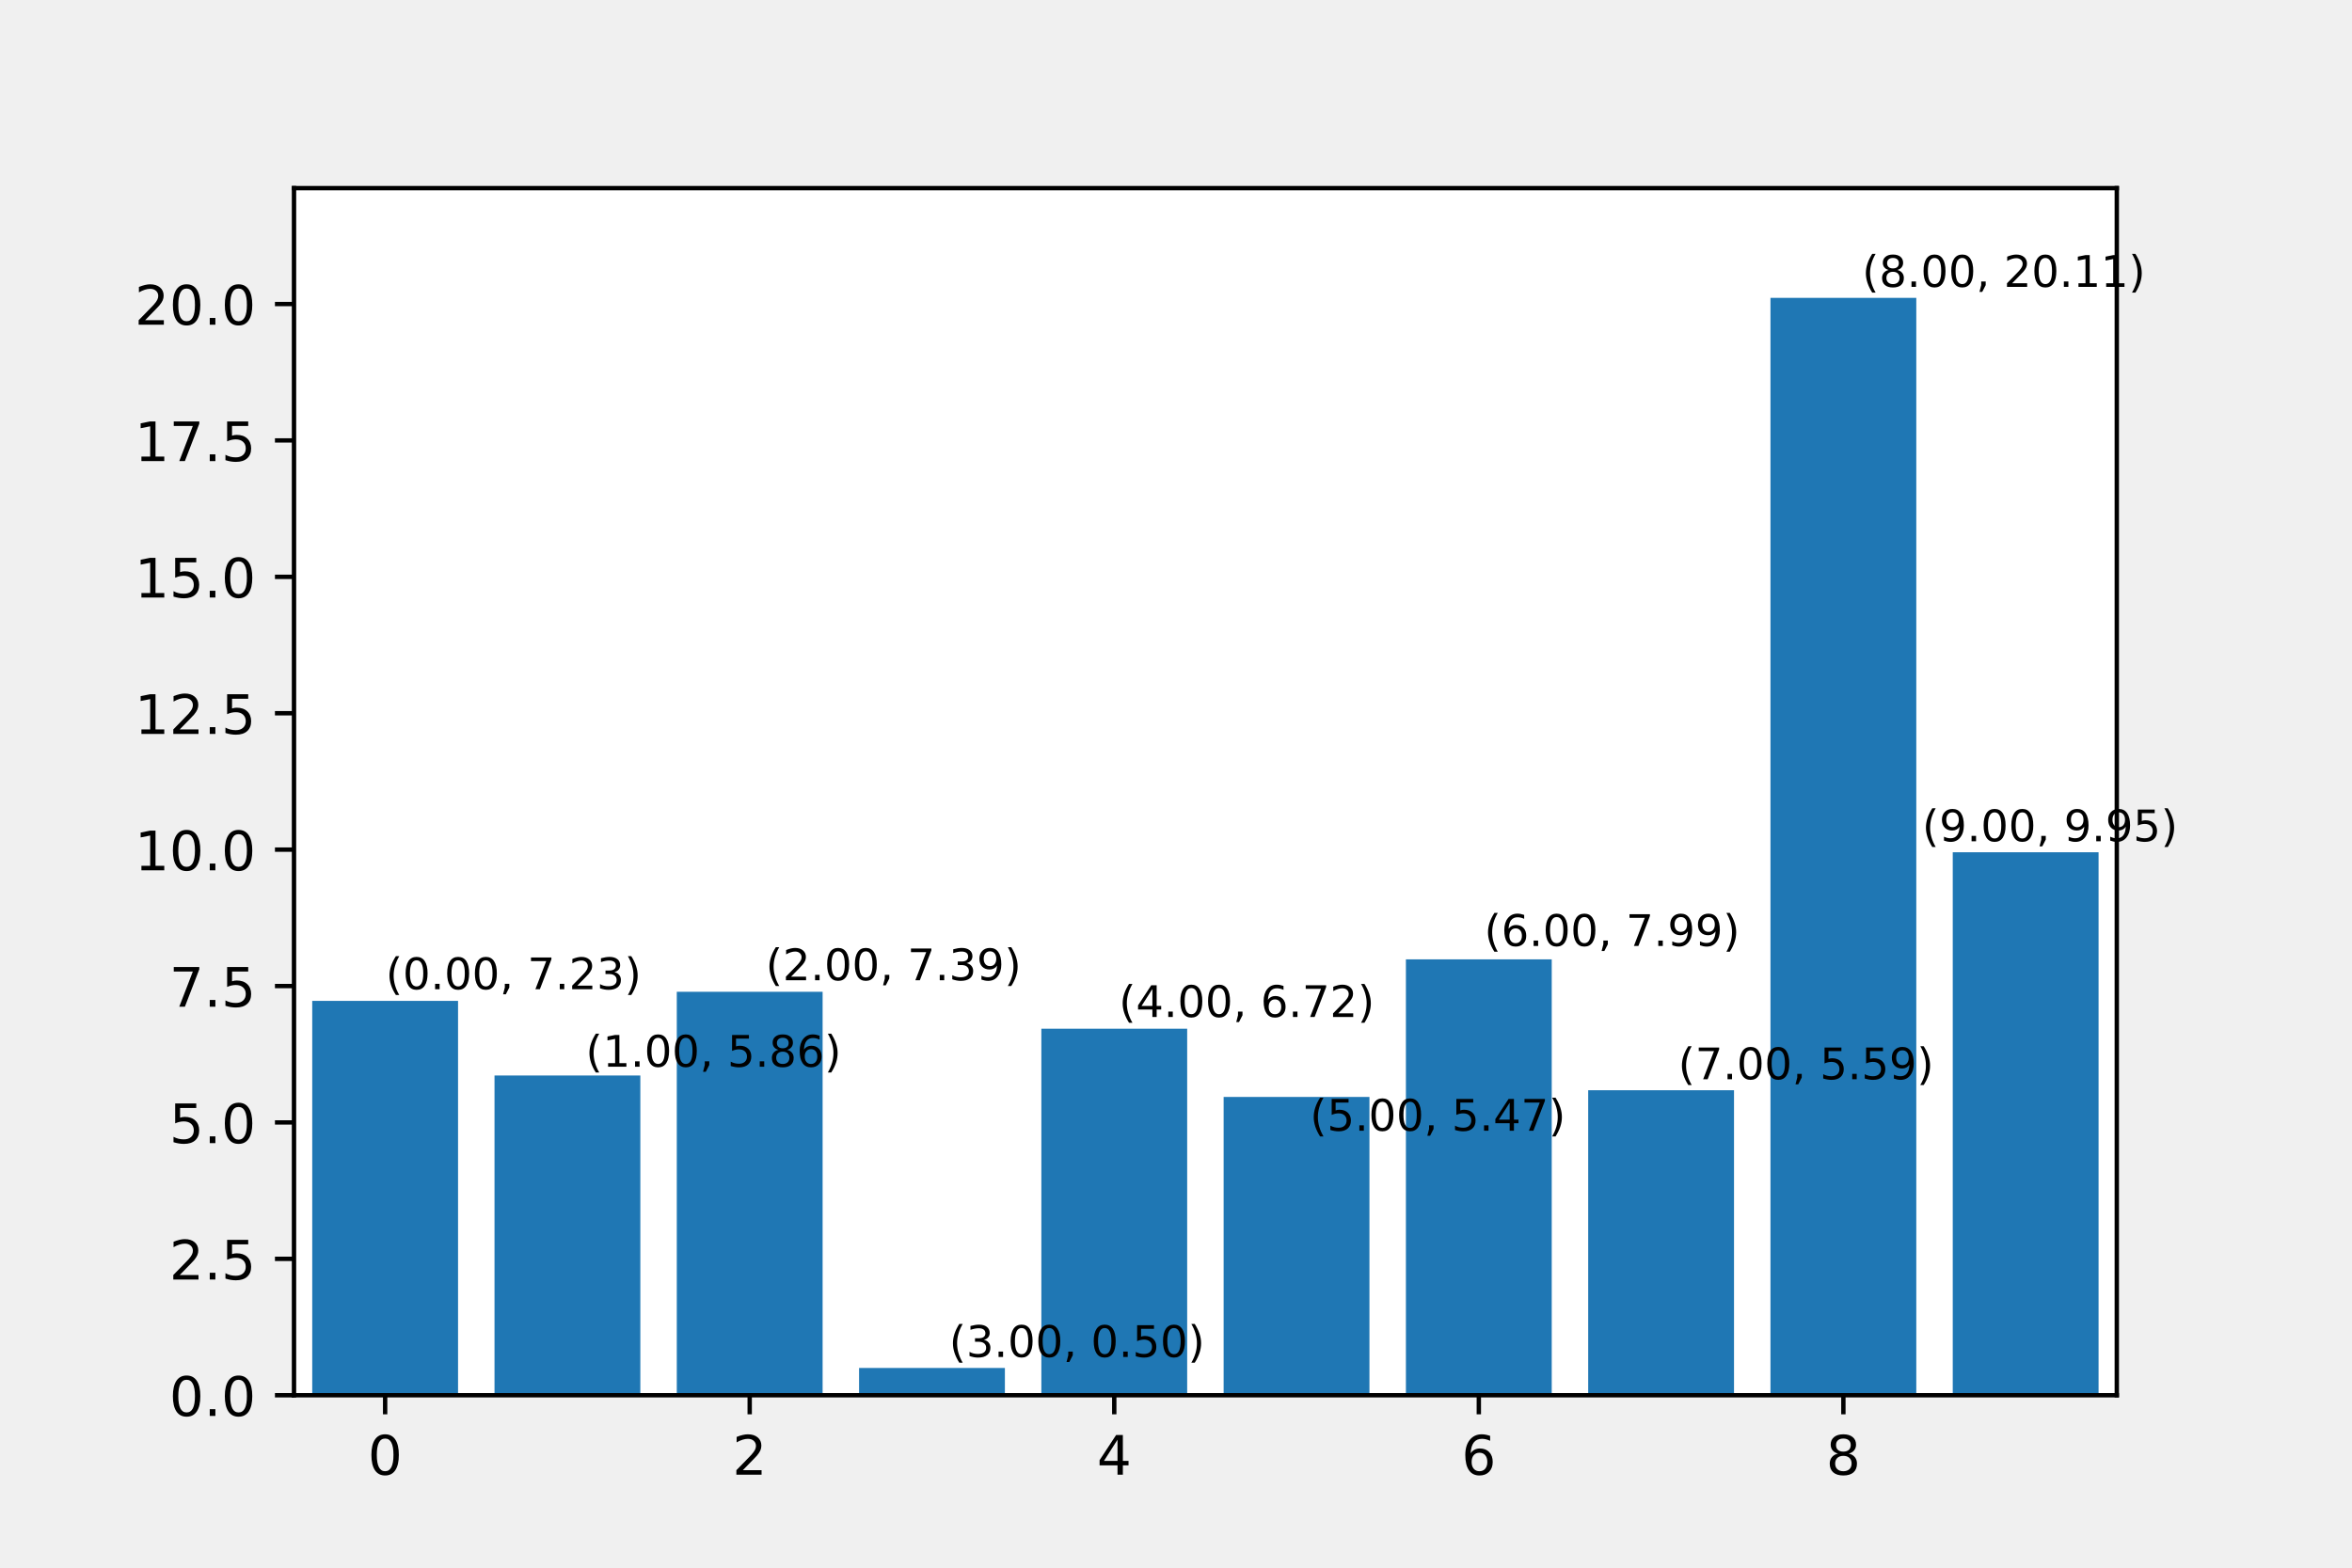
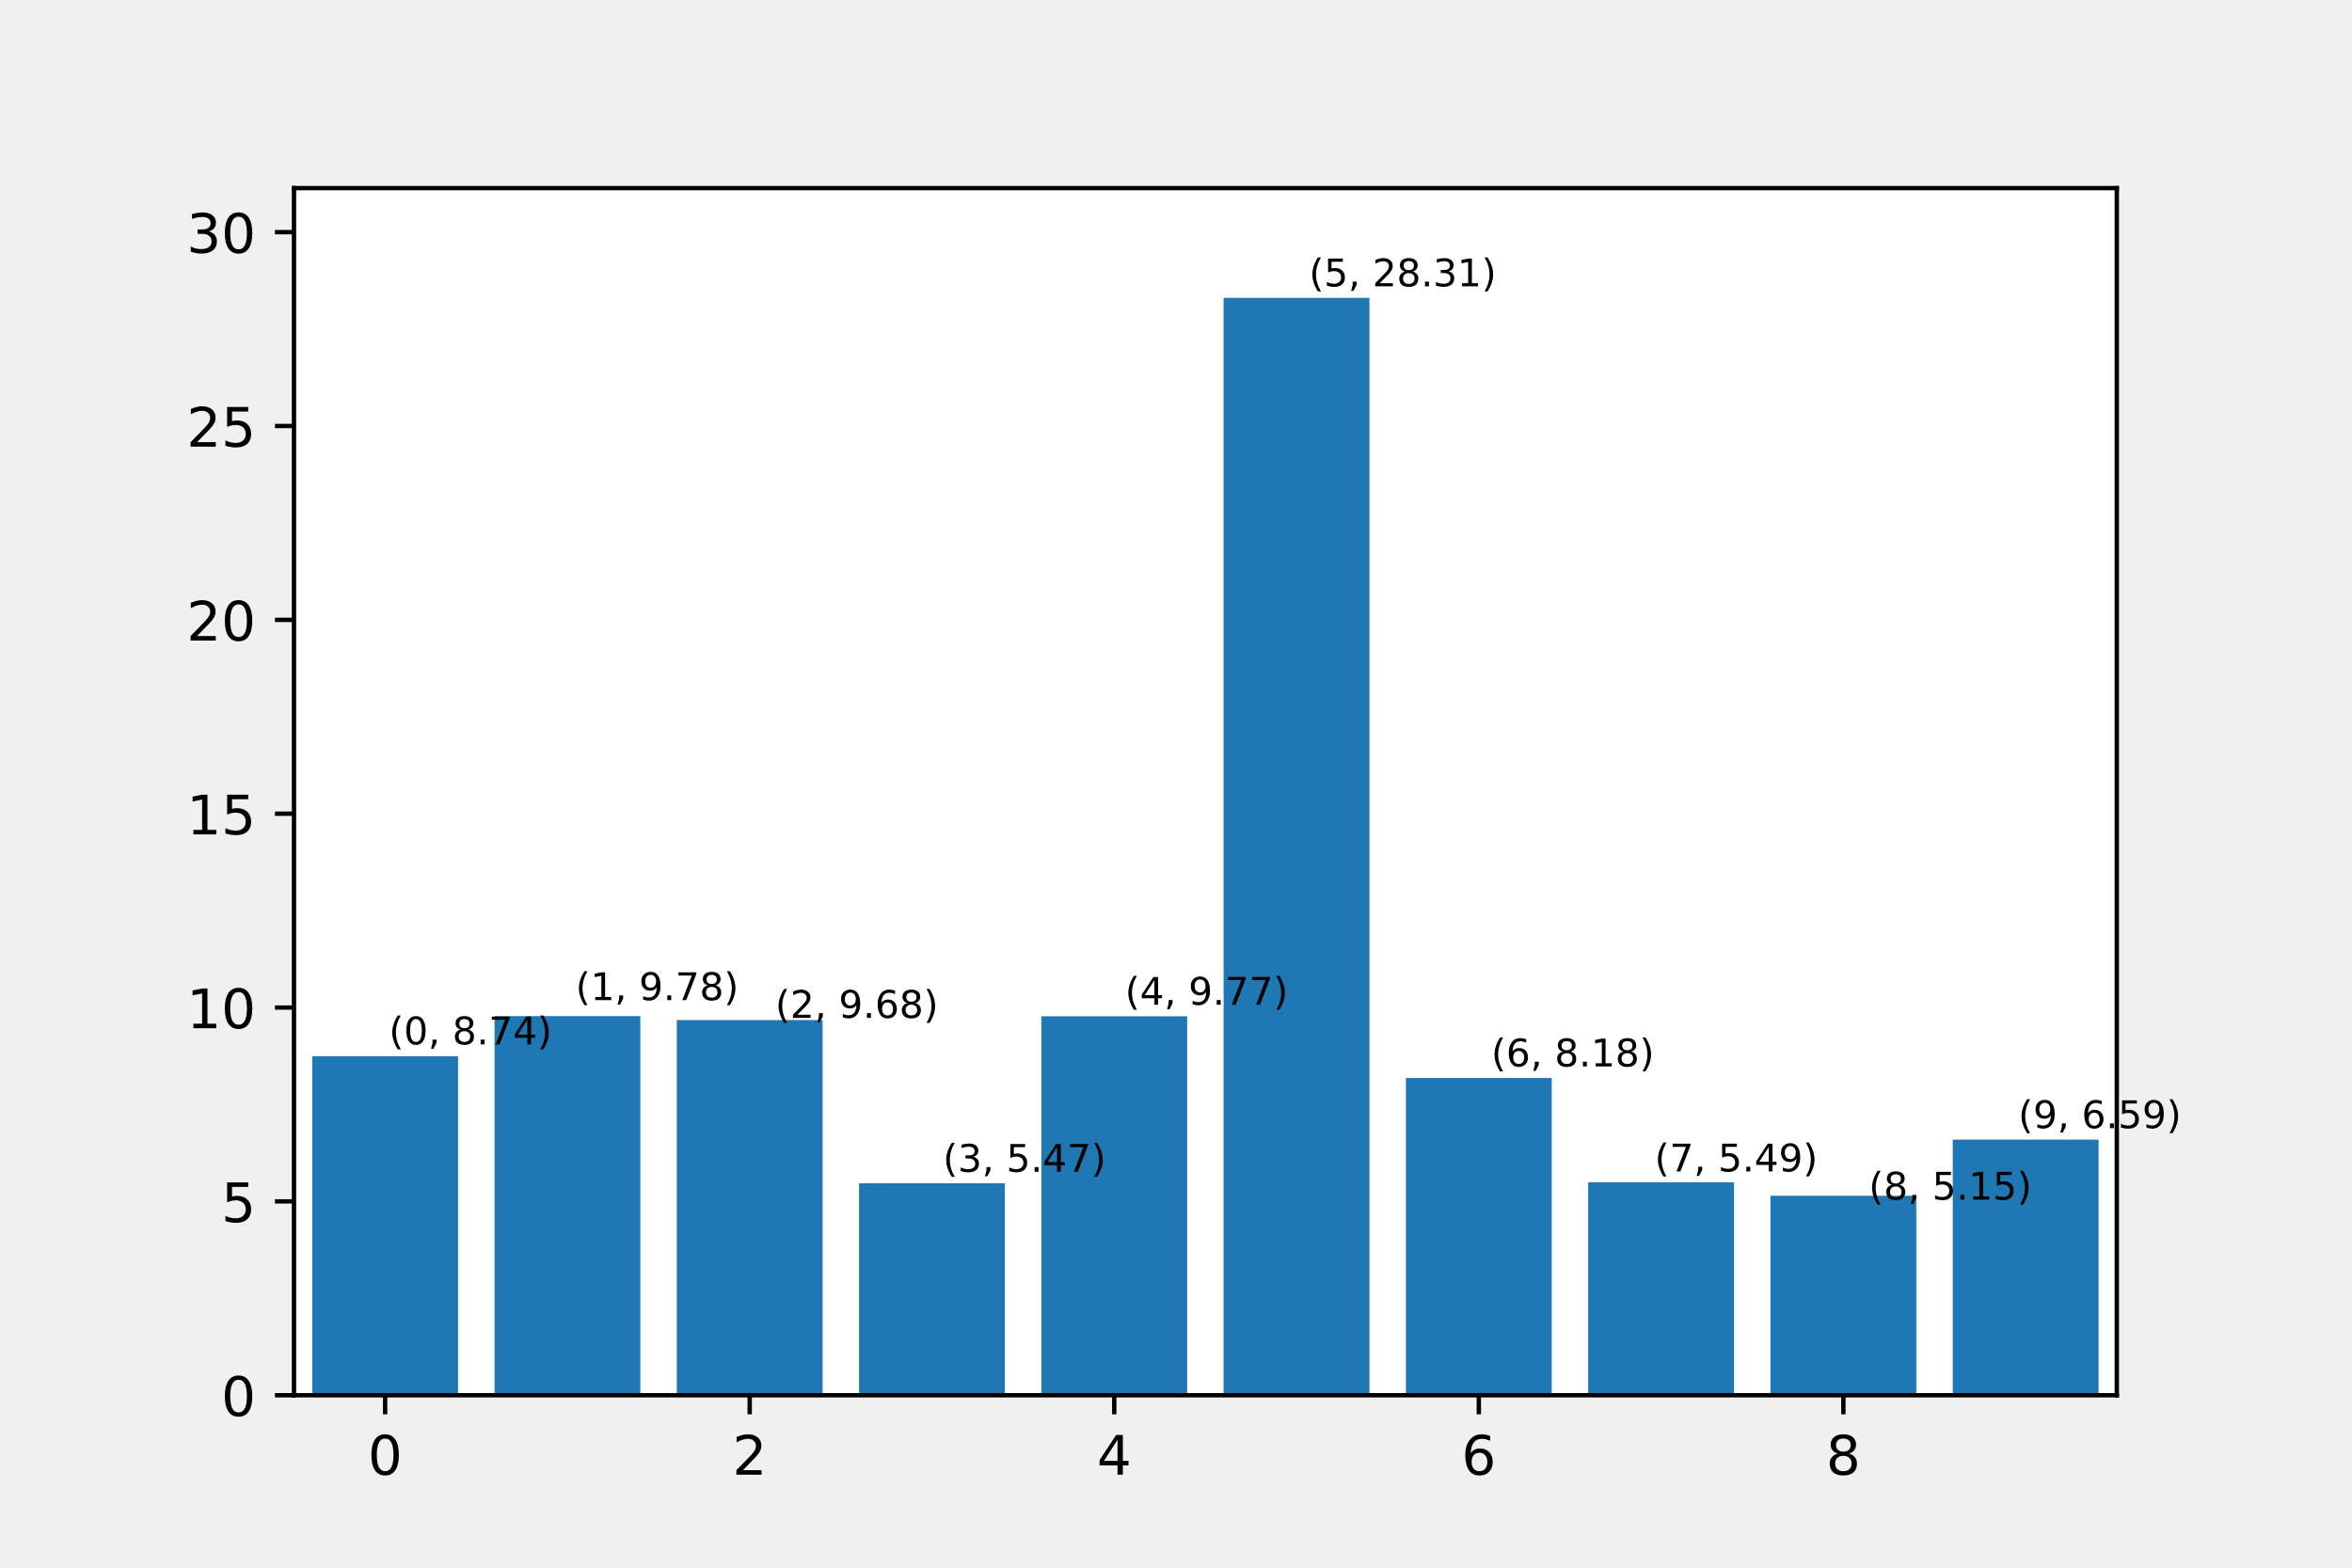
<svg xmlns="http://www.w3.org/2000/svg" xmlns:xlink="http://www.w3.org/1999/xlink" width="432pt" height="288pt" viewBox="0 0 432 288" version="1.1">
  <defs>
    <style type="text/css">*{stroke-linejoin: round; stroke-linecap: butt}</style>
  </defs>
  <g id="figure_1">
    <g id="patch_1">
      <path d="M 0 288  L 432 288  L 432 0  L 0 0  L 0 288  z " style="fill: none" />
    </g>
    <g id="axes_1">
      <g id="patch_2">
        <path d="M 54 256.32  L 388.8 256.32  L 388.8 34.56  L 54 34.56  z " style="fill: #ffffff" />
      </g>
      <g id="patch_3">
-         <path d="M 57.348 256.32  L 84.132 256.32  L 84.132 183.87  L 57.348 183.87  z " clip-path="url(#p93caecb5ed)" style="fill: #1f77b4" />
+         <path d="M 57.348 256.32  L 84.132 256.32  L 84.132 194.045  L 57.348 194.045  z " clip-path="url(#p55e0c7993b)" style="fill: #1f77b4" />
      </g>
      <g id="patch_4">
-         <path d="M 90.828 256.32  L 117.612 256.32  L 117.612 197.584  L 90.828 197.584  z " clip-path="url(#p93caecb5ed)" style="fill: #1f77b4" />
+         <path d="M 90.828 256.32  L 117.612 256.32  L 117.612 186.666  L 90.828 186.666  z " clip-path="url(#p55e0c7993b)" style="fill: #1f77b4" />
      </g>
      <g id="patch_5">
-         <path d="M 124.308 256.32  L 151.092 256.32  L 151.092 182.2  L 124.308 182.2  z " clip-path="url(#p93caecb5ed)" style="fill: #1f77b4" />
+         <path d="M 124.308 256.32  L 151.092 256.32  L 151.092 187.392  L 124.308 187.392  z " clip-path="url(#p55e0c7993b)" style="fill: #1f77b4" />
      </g>
      <g id="patch_6">
-         <path d="M 157.788 256.32  L 184.572 256.32  L 184.572 251.308  L 157.788 251.308  z " clip-path="url(#p93caecb5ed)" style="fill: #1f77b4" />
+         <path d="M 157.788 256.32  L 184.572 256.32  L 184.572 217.384  L 157.788 217.384  z " clip-path="url(#p55e0c7993b)" style="fill: #1f77b4" />
      </g>
      <g id="patch_7">
-         <path d="M 191.268 256.32  L 218.052 256.32  L 218.052 188.985  L 191.268 188.985  z " clip-path="url(#p93caecb5ed)" style="fill: #1f77b4" />
+         <path d="M 191.268 256.32  L 218.052 256.32  L 218.052 186.699  L 191.268 186.699  z " clip-path="url(#p55e0c7993b)" style="fill: #1f77b4" />
      </g>
      <g id="patch_8">
-         <path d="M 224.748 256.32  L 251.532 256.32  L 251.532 201.519  L 224.748 201.519  z " clip-path="url(#p93caecb5ed)" style="fill: #1f77b4" />
+         <path d="M 224.748 256.32  L 251.532 256.32  L 251.532 54.72  L 224.748 54.72  z " clip-path="url(#p55e0c7993b)" style="fill: #1f77b4" />
      </g>
      <g id="patch_9">
-         <path d="M 258.228 256.32  L 285.012 256.32  L 285.012 176.249  L 258.228 176.249  z " clip-path="url(#p93caecb5ed)" style="fill: #1f77b4" />
+         <path d="M 258.228 256.32  L 285.012 256.32  L 285.012 198.045  L 258.228 198.045  z " clip-path="url(#p55e0c7993b)" style="fill: #1f77b4" />
      </g>
      <g id="patch_10">
-         <path d="M 291.708 256.32  L 318.492 256.32  L 318.492 200.289  L 291.708 200.289  z " clip-path="url(#p93caecb5ed)" style="fill: #1f77b4" />
+         <path d="M 291.708 256.32  L 318.492 256.32  L 318.492 217.198  L 291.708 217.198  z " clip-path="url(#p55e0c7993b)" style="fill: #1f77b4" />
      </g>
      <g id="patch_11">
-         <path d="M 325.188 256.32  L 351.972 256.32  L 351.972 54.72  L 325.188 54.72  z " clip-path="url(#p93caecb5ed)" style="fill: #1f77b4" />
+         <path d="M 325.188 256.32  L 351.972 256.32  L 351.972 219.674  L 325.188 219.674  z " clip-path="url(#p55e0c7993b)" style="fill: #1f77b4" />
      </g>
      <g id="patch_12">
-         <path d="M 358.668 256.32  L 385.452 256.32  L 385.452 156.57  L 358.668 156.57  z " clip-path="url(#p93caecb5ed)" style="fill: #1f77b4" />
+         <path d="M 358.668 256.32  L 385.452 256.32  L 385.452 209.365  L 358.668 209.365  z " clip-path="url(#p55e0c7993b)" style="fill: #1f77b4" />
      </g>
      <g id="matplotlib.axis_1">
        <g id="xtick_1">
          <g id="line2d_1">
            <defs>
-               <path id="m24a87cc35c" d="M 0 0  L 0 3.5  " style="stroke: #000000; stroke-width: 0.8" />
+               <path id="m1c437c8ebc" d="M 0 0  L 0 3.5  " style="stroke: #000000; stroke-width: 0.8" />
            </defs>
            <g>
-               <use xlink:href="#m24a87cc35c" x="70.74" y="256.32" style="stroke: #000000; stroke-width: 0.8" />
+               <use xlink:href="#m1c437c8ebc" x="70.74" y="256.32" style="stroke: #000000; stroke-width: 0.8" />
            </g>
          </g>
          <g id="text_1">
            <g transform="translate(67.55875 270.9184) scale(0.1 -0.1)">
              <defs>
                <path id="DejaVuSans-30" d="M 2034 4250  Q 1547 4250 1301 3770  Q 1056 3291 1056 2328  Q 1056 1369 1301 889  Q 1547 409 2034 409  Q 2525 409 2770 889  Q 3016 1369 3016 2328  Q 3016 3291 2770 3770  Q 2525 4250 2034 4250  z M 2034 4750  Q 2819 4750 3233 4129  Q 3647 3509 3647 2328  Q 3647 1150 3233 529  Q 2819 -91 2034 -91  Q 1250 -91 836 529  Q 422 1150 422 2328  Q 422 3509 836 4129  Q 1250 4750 2034 4750  z " transform="scale(0.015625)" />
              </defs>
              <use xlink:href="#DejaVuSans-30" />
            </g>
          </g>
        </g>
        <g id="xtick_2">
          <g id="line2d_2">
            <g>
-               <use xlink:href="#m24a87cc35c" x="137.7" y="256.32" style="stroke: #000000; stroke-width: 0.8" />
+               <use xlink:href="#m1c437c8ebc" x="137.7" y="256.32" style="stroke: #000000; stroke-width: 0.8" />
            </g>
          </g>
          <g id="text_2">
            <g transform="translate(134.5188 270.9184) scale(0.1 -0.1)">
              <defs>
                <path id="DejaVuSans-32" d="M 1228 531  L 3431 531  L 3431 0  L 469 0  L 469 531  Q 828 903 1448 1529  Q 2069 2156 2228 2338  Q 2531 2678 2651 2914  Q 2772 3150 2772 3378  Q 2772 3750 2511 3984  Q 2250 4219 1831 4219  Q 1534 4219 1204 4116  Q 875 4013 500 3803  L 500 4441  Q 881 4594 1212 4672  Q 1544 4750 1819 4750  Q 2544 4750 2975 4387  Q 3406 4025 3406 3419  Q 3406 3131 3298 2873  Q 3191 2616 2906 2266  Q 2828 2175 2409 1742  Q 1991 1309 1228 531  z " transform="scale(0.015625)" />
              </defs>
              <use xlink:href="#DejaVuSans-32" />
            </g>
          </g>
        </g>
        <g id="xtick_3">
          <g id="line2d_3">
            <g>
-               <use xlink:href="#m24a87cc35c" x="204.66" y="256.32" style="stroke: #000000; stroke-width: 0.8" />
+               <use xlink:href="#m1c437c8ebc" x="204.66" y="256.32" style="stroke: #000000; stroke-width: 0.8" />
            </g>
          </g>
          <g id="text_3">
            <g transform="translate(201.4787 270.9184) scale(0.1 -0.1)">
              <defs>
                <path id="DejaVuSans-34" d="M 2419 4116  L 825 1625  L 2419 1625  L 2419 4116  z M 2253 4666  L 3047 4666  L 3047 1625  L 3713 1625  L 3713 1100  L 3047 1100  L 3047 0  L 2419 0  L 2419 1100  L 313 1100  L 313 1709  L 2253 4666  z " transform="scale(0.015625)" />
              </defs>
              <use xlink:href="#DejaVuSans-34" />
            </g>
          </g>
        </g>
        <g id="xtick_4">
          <g id="line2d_4">
            <g>
-               <use xlink:href="#m24a87cc35c" x="271.62" y="256.32" style="stroke: #000000; stroke-width: 0.8" />
+               <use xlink:href="#m1c437c8ebc" x="271.62" y="256.32" style="stroke: #000000; stroke-width: 0.8" />
            </g>
          </g>
          <g id="text_4">
            <g transform="translate(268.4388 270.9184) scale(0.1 -0.1)">
              <defs>
                <path id="DejaVuSans-36" d="M 2113 2584  Q 1688 2584 1439 2293  Q 1191 2003 1191 1497  Q 1191 994 1439 701  Q 1688 409 2113 409  Q 2538 409 2786 701  Q 3034 994 3034 1497  Q 3034 2003 2786 2293  Q 2538 2584 2113 2584  z M 3366 4563  L 3366 3988  Q 3128 4100 2886 4159  Q 2644 4219 2406 4219  Q 1781 4219 1451 3797  Q 1122 3375 1075 2522  Q 1259 2794 1537 2939  Q 1816 3084 2150 3084  Q 2853 3084 3261 2657  Q 3669 2231 3669 1497  Q 3669 778 3244 343  Q 2819 -91 2113 -91  Q 1303 -91 875 529  Q 447 1150 447 2328  Q 447 3434 972 4092  Q 1497 4750 2381 4750  Q 2619 4750 2861 4703  Q 3103 4656 3366 4563  z " transform="scale(0.015625)" />
              </defs>
              <use xlink:href="#DejaVuSans-36" />
            </g>
          </g>
        </g>
        <g id="xtick_5">
          <g id="line2d_5">
            <g>
-               <use xlink:href="#m24a87cc35c" x="338.58" y="256.32" style="stroke: #000000; stroke-width: 0.8" />
+               <use xlink:href="#m1c437c8ebc" x="338.58" y="256.32" style="stroke: #000000; stroke-width: 0.8" />
            </g>
          </g>
          <g id="text_5">
            <g transform="translate(335.3988 270.9184) scale(0.1 -0.1)">
              <defs>
                <path id="DejaVuSans-38" d="M 2034 2216  Q 1584 2216 1326 1975  Q 1069 1734 1069 1313  Q 1069 891 1326 650  Q 1584 409 2034 409  Q 2484 409 2743 651  Q 3003 894 3003 1313  Q 3003 1734 2745 1975  Q 2488 2216 2034 2216  z M 1403 2484  Q 997 2584 770 2862  Q 544 3141 544 3541  Q 544 4100 942 4425  Q 1341 4750 2034 4750  Q 2731 4750 3128 4425  Q 3525 4100 3525 3541  Q 3525 3141 3298 2862  Q 3072 2584 2669 2484  Q 3125 2378 3379 2068  Q 3634 1759 3634 1313  Q 3634 634 3220 271  Q 2806 -91 2034 -91  Q 1263 -91 848 271  Q 434 634 434 1313  Q 434 1759 690 2068  Q 947 2378 1403 2484  z M 1172 3481  Q 1172 3119 1398 2916  Q 1625 2713 2034 2713  Q 2441 2713 2670 2916  Q 2900 3119 2900 3481  Q 2900 3844 2670 4047  Q 2441 4250 2034 4250  Q 1625 4250 1398 4047  Q 1172 3844 1172 3481  z " transform="scale(0.015625)" />
              </defs>
              <use xlink:href="#DejaVuSans-38" />
            </g>
          </g>
        </g>
      </g>
      <g id="matplotlib.axis_2">
        <g id="ytick_1">
          <g id="line2d_6">
            <defs>
-               <path id="m5648d8fe8f" d="M 0 0  L -3.5 0  " style="stroke: #000000; stroke-width: 0.8" />
+               <path id="ma458d58550" d="M 0 0  L -3.5 0  " style="stroke: #000000; stroke-width: 0.8" />
            </defs>
            <g>
-               <use xlink:href="#m5648d8fe8f" x="54" y="256.32" style="stroke: #000000; stroke-width: 0.8" />
+               <use xlink:href="#ma458d58550" x="54" y="256.32" style="stroke: #000000; stroke-width: 0.8" />
            </g>
          </g>
          <g id="text_6">
-             <g transform="translate(31.09688 260.1192) scale(0.1 -0.1)">
-               <defs>
-                 <path id="DejaVuSans-2e" d="M 684 794  L 1344 794  L 1344 0  L 684 0  L 684 794  z " transform="scale(0.015625)" />
-               </defs>
+             <g transform="translate(40.6375 260.1192) scale(0.1 -0.1)">
              <use xlink:href="#DejaVuSans-30" />
-               <use xlink:href="#DejaVuSans-2e" x="63.623" />
-               <use xlink:href="#DejaVuSans-30" x="95.41" />
            </g>
          </g>
        </g>
        <g id="ytick_2">
          <g id="line2d_7">
            <g>
-               <use xlink:href="#m5648d8fe8f" x="54" y="231.262" style="stroke: #000000; stroke-width: 0.8" />
+               <use xlink:href="#ma458d58550" x="54" y="220.708" style="stroke: #000000; stroke-width: 0.8" />
            </g>
          </g>
          <g id="text_7">
-             <g transform="translate(31.09688 235.0609) scale(0.1 -0.1)">
+             <g transform="translate(40.6375 224.5075) scale(0.1 -0.1)">
              <defs>
                <path id="DejaVuSans-35" d="M 691 4666  L 3169 4666  L 3169 4134  L 1269 4134  L 1269 2991  Q 1406 3038 1543 3061  Q 1681 3084 1819 3084  Q 2600 3084 3056 2656  Q 3513 2228 3513 1497  Q 3513 744 3044 326  Q 2575 -91 1722 -91  Q 1428 -91 1123 -41  Q 819 9 494 109  L 494 744  Q 775 591 1075 516  Q 1375 441 1709 441  Q 2250 441 2565 725  Q 2881 1009 2881 1497  Q 2881 1984 2565 2268  Q 2250 2553 1709 2553  Q 1456 2553 1204 2497  Q 953 2441 691 2322  L 691 4666  z " transform="scale(0.015625)" />
              </defs>
-               <use xlink:href="#DejaVuSans-32" />
-               <use xlink:href="#DejaVuSans-2e" x="63.623" />
-               <use xlink:href="#DejaVuSans-35" x="95.41" />
+               <use xlink:href="#DejaVuSans-35" />
            </g>
          </g>
        </g>
        <g id="ytick_3">
          <g id="line2d_8">
            <g>
-               <use xlink:href="#m5648d8fe8f" x="54" y="206.203" style="stroke: #000000; stroke-width: 0.8" />
+               <use xlink:href="#ma458d58550" x="54" y="185.096" style="stroke: #000000; stroke-width: 0.8" />
            </g>
          </g>
          <g id="text_8">
-             <g transform="translate(31.09688 210.0025) scale(0.1 -0.1)">
-               <use xlink:href="#DejaVuSans-35" />
-               <use xlink:href="#DejaVuSans-2e" x="63.623" />
-               <use xlink:href="#DejaVuSans-30" x="95.41" />
+             <g transform="translate(34.275 188.8957) scale(0.1 -0.1)">
+               <defs>
+                 <path id="DejaVuSans-31" d="M 794 531  L 1825 531  L 1825 4091  L 703 3866  L 703 4441  L 1819 4666  L 2450 4666  L 2450 531  L 3481 531  L 3481 0  L 794 0  L 794 531  z " transform="scale(0.015625)" />
+               </defs>
+               <use xlink:href="#DejaVuSans-31" />
+               <use xlink:href="#DejaVuSans-30" x="63.623" />
            </g>
          </g>
        </g>
        <g id="ytick_4">
          <g id="line2d_9">
            <g>
-               <use xlink:href="#m5648d8fe8f" x="54" y="181.145" style="stroke: #000000; stroke-width: 0.8" />
+               <use xlink:href="#ma458d58550" x="54" y="149.485" style="stroke: #000000; stroke-width: 0.8" />
            </g>
          </g>
          <g id="text_9">
-             <g transform="translate(31.09688 184.9442) scale(0.1 -0.1)">
-               <defs>
-                 <path id="DejaVuSans-37" d="M 525 4666  L 3525 4666  L 3525 4397  L 1831 0  L 1172 0  L 2766 4134  L 525 4134  L 525 4666  z " transform="scale(0.015625)" />
-               </defs>
-               <use xlink:href="#DejaVuSans-37" />
-               <use xlink:href="#DejaVuSans-2e" x="63.623" />
-               <use xlink:href="#DejaVuSans-35" x="95.41" />
+             <g transform="translate(34.275 153.284) scale(0.1 -0.1)">
+               <use xlink:href="#DejaVuSans-31" />
+               <use xlink:href="#DejaVuSans-35" x="63.623" />
            </g>
          </g>
        </g>
        <g id="ytick_5">
          <g id="line2d_10">
            <g>
-               <use xlink:href="#m5648d8fe8f" x="54" y="156.087" style="stroke: #000000; stroke-width: 0.8" />
+               <use xlink:href="#ma458d58550" x="54" y="113.873" style="stroke: #000000; stroke-width: 0.8" />
            </g>
          </g>
          <g id="text_10">
-             <g transform="translate(24.73438 159.8858) scale(0.1 -0.1)">
-               <defs>
-                 <path id="DejaVuSans-31" d="M 794 531  L 1825 531  L 1825 4091  L 703 3866  L 703 4441  L 1819 4666  L 2450 4666  L 2450 531  L 3481 531  L 3481 0  L 794 0  L 794 531  z " transform="scale(0.015625)" />
-               </defs>
-               <use xlink:href="#DejaVuSans-31" />
+             <g transform="translate(34.275 117.6722) scale(0.1 -0.1)">
+               <use xlink:href="#DejaVuSans-32" />
              <use xlink:href="#DejaVuSans-30" x="63.623" />
-               <use xlink:href="#DejaVuSans-2e" x="127.246" />
-               <use xlink:href="#DejaVuSans-30" x="159.033" />
            </g>
          </g>
        </g>
        <g id="ytick_6">
          <g id="line2d_11">
            <g>
-               <use xlink:href="#m5648d8fe8f" x="54" y="131.028" style="stroke: #000000; stroke-width: 0.8" />
+               <use xlink:href="#ma458d58550" x="54" y="78.261" style="stroke: #000000; stroke-width: 0.8" />
            </g>
          </g>
          <g id="text_11">
-             <g transform="translate(24.73438 134.8275) scale(0.1 -0.1)">
-               <use xlink:href="#DejaVuSans-31" />
-               <use xlink:href="#DejaVuSans-32" x="63.623" />
-               <use xlink:href="#DejaVuSans-2e" x="127.246" />
-               <use xlink:href="#DejaVuSans-35" x="159.033" />
+             <g transform="translate(34.275 82.06045) scale(0.1 -0.1)">
+               <use xlink:href="#DejaVuSans-32" />
+               <use xlink:href="#DejaVuSans-35" x="63.623" />
            </g>
          </g>
        </g>
        <g id="ytick_7">
          <g id="line2d_12">
            <g>
-               <use xlink:href="#m5648d8fe8f" x="54" y="105.97" style="stroke: #000000; stroke-width: 0.8" />
+               <use xlink:href="#ma458d58550" x="54" y="42.649" style="stroke: #000000; stroke-width: 0.8" />
            </g>
          </g>
          <g id="text_12">
-             <g transform="translate(24.73438 109.7691) scale(0.1 -0.1)">
-               <use xlink:href="#DejaVuSans-31" />
-               <use xlink:href="#DejaVuSans-35" x="63.623" />
-               <use xlink:href="#DejaVuSans-2e" x="127.246" />
-               <use xlink:href="#DejaVuSans-30" x="159.033" />
-             </g>
-           </g>
-         </g>
-         <g id="ytick_8">
-           <g id="line2d_13">
-             <g>
-               <use xlink:href="#m5648d8fe8f" x="54" y="80.912" style="stroke: #000000; stroke-width: 0.8" />
-             </g>
-           </g>
-           <g id="text_13">
-             <g transform="translate(24.73438 84.7108) scale(0.1 -0.1)">
-               <use xlink:href="#DejaVuSans-31" />
-               <use xlink:href="#DejaVuSans-37" x="63.623" />
-               <use xlink:href="#DejaVuSans-2e" x="127.246" />
-               <use xlink:href="#DejaVuSans-35" x="159.033" />
-             </g>
-           </g>
-         </g>
-         <g id="ytick_9">
-           <g id="line2d_14">
-             <g>
-               <use xlink:href="#m5648d8fe8f" x="54" y="55.853" style="stroke: #000000; stroke-width: 0.8" />
-             </g>
-           </g>
-           <g id="text_14">
-             <g transform="translate(24.73438 59.65246) scale(0.1 -0.1)">
-               <use xlink:href="#DejaVuSans-32" />
+             <g transform="translate(34.275 46.4487) scale(0.1 -0.1)">
+               <defs>
+                 <path id="DejaVuSans-33" d="M 2597 2516  Q 3050 2419 3304 2112  Q 3559 1806 3559 1356  Q 3559 666 3084 287  Q 2609 -91 1734 -91  Q 1441 -91 1130 -33  Q 819 25 488 141  L 488 750  Q 750 597 1062 519  Q 1375 441 1716 441  Q 2309 441 2620 675  Q 2931 909 2931 1356  Q 2931 1769 2642 2001  Q 2353 2234 1838 2234  L 1294 2234  L 1294 2753  L 1863 2753  Q 2328 2753 2575 2939  Q 2822 3125 2822 3475  Q 2822 3834 2567 4026  Q 2313 4219 1838 4219  Q 1578 4219 1281 4162  Q 984 4106 628 3988  L 628 4550  Q 988 4650 1302 4700  Q 1616 4750 1894 4750  Q 2613 4750 3031 4423  Q 3450 4097 3450 3541  Q 3450 3153 3228 2886  Q 3006 2619 2597 2516  z " transform="scale(0.015625)" />
+               </defs>
+               <use xlink:href="#DejaVuSans-33" />
              <use xlink:href="#DejaVuSans-30" x="63.623" />
-               <use xlink:href="#DejaVuSans-2e" x="127.246" />
-               <use xlink:href="#DejaVuSans-30" x="159.033" />
            </g>
          </g>
        </g>
      </g>
      <g id="patch_13">
        <path d="M 54 256.32  L 54 34.56  " style="fill: none; stroke: #000000; stroke-width: 0.8; stroke-linejoin: miter; stroke-linecap: square" />
      </g>
      <g id="patch_14">
        <path d="M 388.8 256.32  L 388.8 34.56  " style="fill: none; stroke: #000000; stroke-width: 0.8; stroke-linejoin: miter; stroke-linecap: square" />
      </g>
      <g id="patch_15">
        <path d="M 54 256.32  L 388.8 256.32  " style="fill: none; stroke: #000000; stroke-width: 0.8; stroke-linejoin: miter; stroke-linecap: square" />
      </g>
      <g id="patch_16">
        <path d="M 54 34.56  L 388.8 34.56  " style="fill: none; stroke: #000000; stroke-width: 0.8; stroke-linejoin: miter; stroke-linecap: square" />
      </g>
-       <g id="text_15">
-         <g transform="translate(70.85254 181.7317) scale(0.08 -0.08)">
+       <g id="text_13">
+         <g transform="translate(71.44483 191.861) scale(0.07 -0.07)">
          <defs>
            <path id="DejaVuSans-28" d="M 1984 4856  Q 1566 4138 1362 3434  Q 1159 2731 1159 2009  Q 1159 1288 1364 580  Q 1569 -128 1984 -844  L 1484 -844  Q 1016 -109 783 600  Q 550 1309 550 2009  Q 550 2706 781 3412  Q 1013 4119 1484 4856  L 1984 4856  z " transform="scale(0.015625)" />
            <path id="DejaVuSans-2c" d="M 750 794  L 1409 794  L 1409 256  L 897 -744  L 494 -744  L 750 256  L 750 794  z " transform="scale(0.015625)" />
            <path id="DejaVuSans-20" transform="scale(0.015625)" />
-             <path id="DejaVuSans-33" d="M 2597 2516  Q 3050 2419 3304 2112  Q 3559 1806 3559 1356  Q 3559 666 3084 287  Q 2609 -91 1734 -91  Q 1441 -91 1130 -33  Q 819 25 488 141  L 488 750  Q 750 597 1062 519  Q 1375 441 1716 441  Q 2309 441 2620 675  Q 2931 909 2931 1356  Q 2931 1769 2642 2001  Q 2353 2234 1838 2234  L 1294 2234  L 1294 2753  L 1863 2753  Q 2328 2753 2575 2939  Q 2822 3125 2822 3475  Q 2822 3834 2567 4026  Q 2313 4219 1838 4219  Q 1578 4219 1281 4162  Q 984 4106 628 3988  L 628 4550  Q 988 4650 1302 4700  Q 1616 4750 1894 4750  Q 2613 4750 3031 4423  Q 3450 4097 3450 3541  Q 3450 3153 3228 2886  Q 3006 2619 2597 2516  z " transform="scale(0.015625)" />
+             <path id="DejaVuSans-2e" d="M 684 794  L 1344 794  L 1344 0  L 684 0  L 684 794  z " transform="scale(0.015625)" />
+             <path id="DejaVuSans-37" d="M 525 4666  L 3525 4666  L 3525 4397  L 1831 0  L 1172 0  L 2766 4134  L 525 4134  L 525 4666  z " transform="scale(0.015625)" />
            <path id="DejaVuSans-29" d="M 513 4856  L 1013 4856  Q 1481 4119 1714 3412  Q 1947 2706 1947 2009  Q 1947 1309 1714 600  Q 1481 -109 1013 -844  L 513 -844  Q 928 -128 1133 580  Q 1338 1288 1338 2009  Q 1338 2731 1133 3434  Q 928 4138 513 4856  z " transform="scale(0.015625)" />
          </defs>
          <use xlink:href="#DejaVuSans-28" />
          <use xlink:href="#DejaVuSans-30" x="39.014" />
-           <use xlink:href="#DejaVuSans-2e" x="102.637" />
-           <use xlink:href="#DejaVuSans-30" x="134.424" />
-           <use xlink:href="#DejaVuSans-30" x="198.047" />
-           <use xlink:href="#DejaVuSans-2c" x="261.67" />
-           <use xlink:href="#DejaVuSans-20" x="293.457" />
-           <use xlink:href="#DejaVuSans-37" x="325.244" />
-           <use xlink:href="#DejaVuSans-2e" x="388.867" />
-           <use xlink:href="#DejaVuSans-32" x="420.654" />
-           <use xlink:href="#DejaVuSans-33" x="484.277" />
-           <use xlink:href="#DejaVuSans-29" x="547.9" />
-         </g>
-       </g>
-       <g id="text_16">
-         <g transform="translate(107.5799 195.9694) scale(0.08 -0.08)">
-           <use xlink:href="#DejaVuSans-28" />
-           <use xlink:href="#DejaVuSans-31" x="39.014" />
-           <use xlink:href="#DejaVuSans-2e" x="102.637" />
-           <use xlink:href="#DejaVuSans-30" x="134.424" />
-           <use xlink:href="#DejaVuSans-30" x="198.047" />
-           <use xlink:href="#DejaVuSans-2c" x="261.67" />
-           <use xlink:href="#DejaVuSans-20" x="293.457" />
-           <use xlink:href="#DejaVuSans-35" x="325.244" />
-           <use xlink:href="#DejaVuSans-2e" x="388.867" />
-           <use xlink:href="#DejaVuSans-38" x="420.654" />
-           <use xlink:href="#DejaVuSans-36" x="484.277" />
-           <use xlink:href="#DejaVuSans-29" x="547.9" />
-         </g>
-       </g>
-       <g id="text_17">
-         <g transform="translate(140.6439 180.0819) scale(0.08 -0.08)">
+           <use xlink:href="#DejaVuSans-2c" x="102.637" />
+           <use xlink:href="#DejaVuSans-20" x="134.424" />
+           <use xlink:href="#DejaVuSans-38" x="166.211" />
+           <use xlink:href="#DejaVuSans-2e" x="229.834" />
+           <use xlink:href="#DejaVuSans-37" x="261.621" />
+           <use xlink:href="#DejaVuSans-34" x="325.244" />
+           <use xlink:href="#DejaVuSans-29" x="388.867" />
+         </g>
+       </g>
+       <g id="text_14">
+         <g transform="translate(105.7277 183.7336) scale(0.07 -0.07)">
          <defs>
            <path id="DejaVuSans-39" d="M 703 97  L 703 672  Q 941 559 1184 500  Q 1428 441 1663 441  Q 2288 441 2617 861  Q 2947 1281 2994 2138  Q 2813 1869 2534 1725  Q 2256 1581 1919 1581  Q 1219 1581 811 2004  Q 403 2428 403 3163  Q 403 3881 828 4315  Q 1253 4750 1959 4750  Q 2769 4750 3195 4129  Q 3622 3509 3622 2328  Q 3622 1225 3098 567  Q 2575 -91 1691 -91  Q 1453 -91 1209 -44  Q 966 3 703 97  z M 1959 2075  Q 2384 2075 2632 2365  Q 2881 2656 2881 3163  Q 2881 3666 2632 3958  Q 2384 4250 1959 4250  Q 1534 4250 1286 3958  Q 1038 3666 1038 3163  Q 1038 2656 1286 2365  Q 1534 2075 1959 2075  z " transform="scale(0.015625)" />
          </defs>
          <use xlink:href="#DejaVuSans-28" />
+           <use xlink:href="#DejaVuSans-31" x="39.014" />
+           <use xlink:href="#DejaVuSans-2c" x="102.637" />
+           <use xlink:href="#DejaVuSans-20" x="134.424" />
+           <use xlink:href="#DejaVuSans-39" x="166.211" />
+           <use xlink:href="#DejaVuSans-2e" x="229.834" />
+           <use xlink:href="#DejaVuSans-37" x="261.621" />
+           <use xlink:href="#DejaVuSans-38" x="325.244" />
+           <use xlink:href="#DejaVuSans-29" x="388.867" />
+         </g>
+       </g>
+       <g id="text_15">
+         <g transform="translate(142.4025 186.9953) scale(0.07 -0.07)">
+           <use xlink:href="#DejaVuSans-28" />
          <use xlink:href="#DejaVuSans-32" x="39.014" />
-           <use xlink:href="#DejaVuSans-2e" x="102.637" />
-           <use xlink:href="#DejaVuSans-30" x="134.424" />
-           <use xlink:href="#DejaVuSans-30" x="198.047" />
-           <use xlink:href="#DejaVuSans-2c" x="261.67" />
-           <use xlink:href="#DejaVuSans-20" x="293.457" />
+           <use xlink:href="#DejaVuSans-2c" x="102.637" />
+           <use xlink:href="#DejaVuSans-20" x="134.424" />
+           <use xlink:href="#DejaVuSans-39" x="166.211" />
+           <use xlink:href="#DejaVuSans-2e" x="229.834" />
+           <use xlink:href="#DejaVuSans-36" x="261.621" />
+           <use xlink:href="#DejaVuSans-38" x="325.244" />
+           <use xlink:href="#DejaVuSans-29" x="388.867" />
+         </g>
+       </g>
+       <g id="text_16">
+         <g transform="translate(173.1914 215.2695) scale(0.07 -0.07)">
+           <use xlink:href="#DejaVuSans-28" />
+           <use xlink:href="#DejaVuSans-33" x="39.014" />
+           <use xlink:href="#DejaVuSans-2c" x="102.637" />
+           <use xlink:href="#DejaVuSans-20" x="134.424" />
+           <use xlink:href="#DejaVuSans-35" x="166.211" />
+           <use xlink:href="#DejaVuSans-2e" x="229.834" />
+           <use xlink:href="#DejaVuSans-34" x="261.621" />
          <use xlink:href="#DejaVuSans-37" x="325.244" />
-           <use xlink:href="#DejaVuSans-2e" x="388.867" />
-           <use xlink:href="#DejaVuSans-33" x="420.654" />
-           <use xlink:href="#DejaVuSans-39" x="484.277" />
-           <use xlink:href="#DejaVuSans-29" x="547.9" />
+           <use xlink:href="#DejaVuSans-29" x="388.867" />
+         </g>
+       </g>
+       <g id="text_17">
+         <g transform="translate(206.6459 184.5846) scale(0.07 -0.07)">
+           <use xlink:href="#DejaVuSans-28" />
+           <use xlink:href="#DejaVuSans-34" x="39.014" />
+           <use xlink:href="#DejaVuSans-2c" x="102.637" />
+           <use xlink:href="#DejaVuSans-20" x="134.424" />
+           <use xlink:href="#DejaVuSans-39" x="166.211" />
+           <use xlink:href="#DejaVuSans-2e" x="229.834" />
+           <use xlink:href="#DejaVuSans-37" x="261.621" />
+           <use xlink:href="#DejaVuSans-37" x="325.244" />
+           <use xlink:href="#DejaVuSans-29" x="388.867" />
        </g>
      </g>
      <g id="text_18">
-         <g transform="translate(174.343 249.2891) scale(0.08 -0.08)">
-           <use xlink:href="#DejaVuSans-28" />
-           <use xlink:href="#DejaVuSans-33" x="39.014" />
-           <use xlink:href="#DejaVuSans-2e" x="102.637" />
-           <use xlink:href="#DejaVuSans-30" x="134.424" />
-           <use xlink:href="#DejaVuSans-30" x="198.047" />
-           <use xlink:href="#DejaVuSans-2c" x="261.67" />
-           <use xlink:href="#DejaVuSans-20" x="293.457" />
-           <use xlink:href="#DejaVuSans-30" x="325.244" />
-           <use xlink:href="#DejaVuSans-2e" x="388.867" />
-           <use xlink:href="#DejaVuSans-35" x="420.654" />
-           <use xlink:href="#DejaVuSans-30" x="484.277" />
-           <use xlink:href="#DejaVuSans-29" x="547.9" />
+         <g transform="translate(240.4458 52.60524) scale(0.07 -0.07)">
+           <use xlink:href="#DejaVuSans-28" />
+           <use xlink:href="#DejaVuSans-35" x="39.014" />
+           <use xlink:href="#DejaVuSans-2c" x="102.637" />
+           <use xlink:href="#DejaVuSans-20" x="134.424" />
+           <use xlink:href="#DejaVuSans-32" x="166.211" />
+           <use xlink:href="#DejaVuSans-38" x="229.834" />
+           <use xlink:href="#DejaVuSans-2e" x="293.457" />
+           <use xlink:href="#DejaVuSans-33" x="325.244" />
+           <use xlink:href="#DejaVuSans-31" x="388.867" />
+           <use xlink:href="#DejaVuSans-29" x="452.49" />
        </g>
      </g>
      <g id="text_19">
-         <g transform="translate(205.5184 186.8304) scale(0.08 -0.08)">
-           <use xlink:href="#DejaVuSans-28" />
-           <use xlink:href="#DejaVuSans-34" x="39.014" />
-           <use xlink:href="#DejaVuSans-2e" x="102.637" />
-           <use xlink:href="#DejaVuSans-30" x="134.424" />
-           <use xlink:href="#DejaVuSans-30" x="198.047" />
-           <use xlink:href="#DejaVuSans-2c" x="261.67" />
-           <use xlink:href="#DejaVuSans-20" x="293.457" />
-           <use xlink:href="#DejaVuSans-36" x="325.244" />
-           <use xlink:href="#DejaVuSans-2e" x="388.867" />
-           <use xlink:href="#DejaVuSans-37" x="420.654" />
-           <use xlink:href="#DejaVuSans-32" x="484.277" />
-           <use xlink:href="#DejaVuSans-29" x="547.9" />
+         <g transform="translate(273.9038 195.909) scale(0.07 -0.07)">
+           <use xlink:href="#DejaVuSans-28" />
+           <use xlink:href="#DejaVuSans-36" x="39.014" />
+           <use xlink:href="#DejaVuSans-2c" x="102.637" />
+           <use xlink:href="#DejaVuSans-20" x="134.424" />
+           <use xlink:href="#DejaVuSans-38" x="166.211" />
+           <use xlink:href="#DejaVuSans-2e" x="229.834" />
+           <use xlink:href="#DejaVuSans-31" x="261.621" />
+           <use xlink:href="#DejaVuSans-38" x="325.244" />
+           <use xlink:href="#DejaVuSans-29" x="388.867" />
        </g>
      </g>
      <g id="text_20">
-         <g transform="translate(240.6113 207.7241) scale(0.08 -0.08)">
-           <use xlink:href="#DejaVuSans-28" />
-           <use xlink:href="#DejaVuSans-35" x="39.014" />
-           <use xlink:href="#DejaVuSans-2e" x="102.637" />
-           <use xlink:href="#DejaVuSans-30" x="134.424" />
-           <use xlink:href="#DejaVuSans-30" x="198.047" />
-           <use xlink:href="#DejaVuSans-2c" x="261.67" />
-           <use xlink:href="#DejaVuSans-20" x="293.457" />
+         <g transform="translate(303.9178 215.2085) scale(0.07 -0.07)">
+           <use xlink:href="#DejaVuSans-28" />
+           <use xlink:href="#DejaVuSans-37" x="39.014" />
+           <use xlink:href="#DejaVuSans-2c" x="102.637" />
+           <use xlink:href="#DejaVuSans-20" x="134.424" />
+           <use xlink:href="#DejaVuSans-35" x="166.211" />
+           <use xlink:href="#DejaVuSans-2e" x="229.834" />
+           <use xlink:href="#DejaVuSans-34" x="261.621" />
+           <use xlink:href="#DejaVuSans-39" x="325.244" />
+           <use xlink:href="#DejaVuSans-29" x="388.867" />
+         </g>
+       </g>
+       <g id="text_21">
+         <g transform="translate(343.2457 220.3858) scale(0.07 -0.07)">
+           <use xlink:href="#DejaVuSans-28" />
+           <use xlink:href="#DejaVuSans-38" x="39.014" />
+           <use xlink:href="#DejaVuSans-2c" x="102.637" />
+           <use xlink:href="#DejaVuSans-20" x="134.424" />
+           <use xlink:href="#DejaVuSans-35" x="166.211" />
+           <use xlink:href="#DejaVuSans-2e" x="229.834" />
+           <use xlink:href="#DejaVuSans-31" x="261.621" />
          <use xlink:href="#DejaVuSans-35" x="325.244" />
-           <use xlink:href="#DejaVuSans-2e" x="388.867" />
-           <use xlink:href="#DejaVuSans-34" x="420.654" />
-           <use xlink:href="#DejaVuSans-37" x="484.277" />
-           <use xlink:href="#DejaVuSans-29" x="547.9" />
-         </g>
-       </g>
-       <g id="text_21">
-         <g transform="translate(272.6211 173.784) scale(0.08 -0.08)">
-           <use xlink:href="#DejaVuSans-28" />
-           <use xlink:href="#DejaVuSans-36" x="39.014" />
-           <use xlink:href="#DejaVuSans-2e" x="102.637" />
-           <use xlink:href="#DejaVuSans-30" x="134.424" />
-           <use xlink:href="#DejaVuSans-30" x="198.047" />
-           <use xlink:href="#DejaVuSans-2c" x="261.67" />
-           <use xlink:href="#DejaVuSans-20" x="293.457" />
-           <use xlink:href="#DejaVuSans-37" x="325.244" />
-           <use xlink:href="#DejaVuSans-2e" x="388.867" />
-           <use xlink:href="#DejaVuSans-39" x="420.654" />
-           <use xlink:href="#DejaVuSans-39" x="484.277" />
-           <use xlink:href="#DejaVuSans-29" x="547.9" />
+           <use xlink:href="#DejaVuSans-29" x="388.867" />
        </g>
      </g>
      <g id="text_22">
-         <g transform="translate(308.2375 198.2696) scale(0.08 -0.08)">
-           <use xlink:href="#DejaVuSans-28" />
-           <use xlink:href="#DejaVuSans-37" x="39.014" />
-           <use xlink:href="#DejaVuSans-2e" x="102.637" />
-           <use xlink:href="#DejaVuSans-30" x="134.424" />
-           <use xlink:href="#DejaVuSans-30" x="198.047" />
-           <use xlink:href="#DejaVuSans-2c" x="261.67" />
-           <use xlink:href="#DejaVuSans-20" x="293.457" />
-           <use xlink:href="#DejaVuSans-35" x="325.244" />
-           <use xlink:href="#DejaVuSans-2e" x="388.867" />
-           <use xlink:href="#DejaVuSans-35" x="420.654" />
-           <use xlink:href="#DejaVuSans-39" x="484.277" />
-           <use xlink:href="#DejaVuSans-29" x="547.9" />
-         </g>
-       </g>
-       <g id="text_23">
-         <g transform="translate(342.0249 52.70077) scale(0.08 -0.08)">
-           <use xlink:href="#DejaVuSans-28" />
-           <use xlink:href="#DejaVuSans-38" x="39.014" />
-           <use xlink:href="#DejaVuSans-2e" x="102.637" />
-           <use xlink:href="#DejaVuSans-30" x="134.424" />
-           <use xlink:href="#DejaVuSans-30" x="198.047" />
-           <use xlink:href="#DejaVuSans-2c" x="261.67" />
-           <use xlink:href="#DejaVuSans-20" x="293.457" />
-           <use xlink:href="#DejaVuSans-32" x="325.244" />
-           <use xlink:href="#DejaVuSans-30" x="388.867" />
-           <use xlink:href="#DejaVuSans-2e" x="452.49" />
-           <use xlink:href="#DejaVuSans-31" x="484.277" />
-           <use xlink:href="#DejaVuSans-31" x="547.9" />
-           <use xlink:href="#DejaVuSans-29" x="611.523" />
-         </g>
-       </g>
-       <g id="text_24">
-         <g transform="translate(353.0587 154.5505) scale(0.08 -0.08)">
+         <g transform="translate(370.7035 207.2506) scale(0.07 -0.07)">
          <use xlink:href="#DejaVuSans-28" />
          <use xlink:href="#DejaVuSans-39" x="39.014" />
-           <use xlink:href="#DejaVuSans-2e" x="102.637" />
-           <use xlink:href="#DejaVuSans-30" x="134.424" />
-           <use xlink:href="#DejaVuSans-30" x="198.047" />
-           <use xlink:href="#DejaVuSans-2c" x="261.67" />
-           <use xlink:href="#DejaVuSans-20" x="293.457" />
+           <use xlink:href="#DejaVuSans-2c" x="102.637" />
+           <use xlink:href="#DejaVuSans-20" x="134.424" />
+           <use xlink:href="#DejaVuSans-36" x="166.211" />
+           <use xlink:href="#DejaVuSans-2e" x="229.834" />
+           <use xlink:href="#DejaVuSans-35" x="261.621" />
          <use xlink:href="#DejaVuSans-39" x="325.244" />
-           <use xlink:href="#DejaVuSans-2e" x="388.867" />
-           <use xlink:href="#DejaVuSans-39" x="420.654" />
-           <use xlink:href="#DejaVuSans-35" x="484.277" />
-           <use xlink:href="#DejaVuSans-29" x="547.9" />
+           <use xlink:href="#DejaVuSans-29" x="388.867" />
        </g>
      </g>
      <g id="legend_1" />
    </g>
  </g>
  <defs>
-     <clipPath id="p93caecb5ed">
+     <clipPath id="p55e0c7993b">
      <rect x="54" y="34.56" width="334.8" height="221.76" />
    </clipPath>
  </defs>
</svg>
